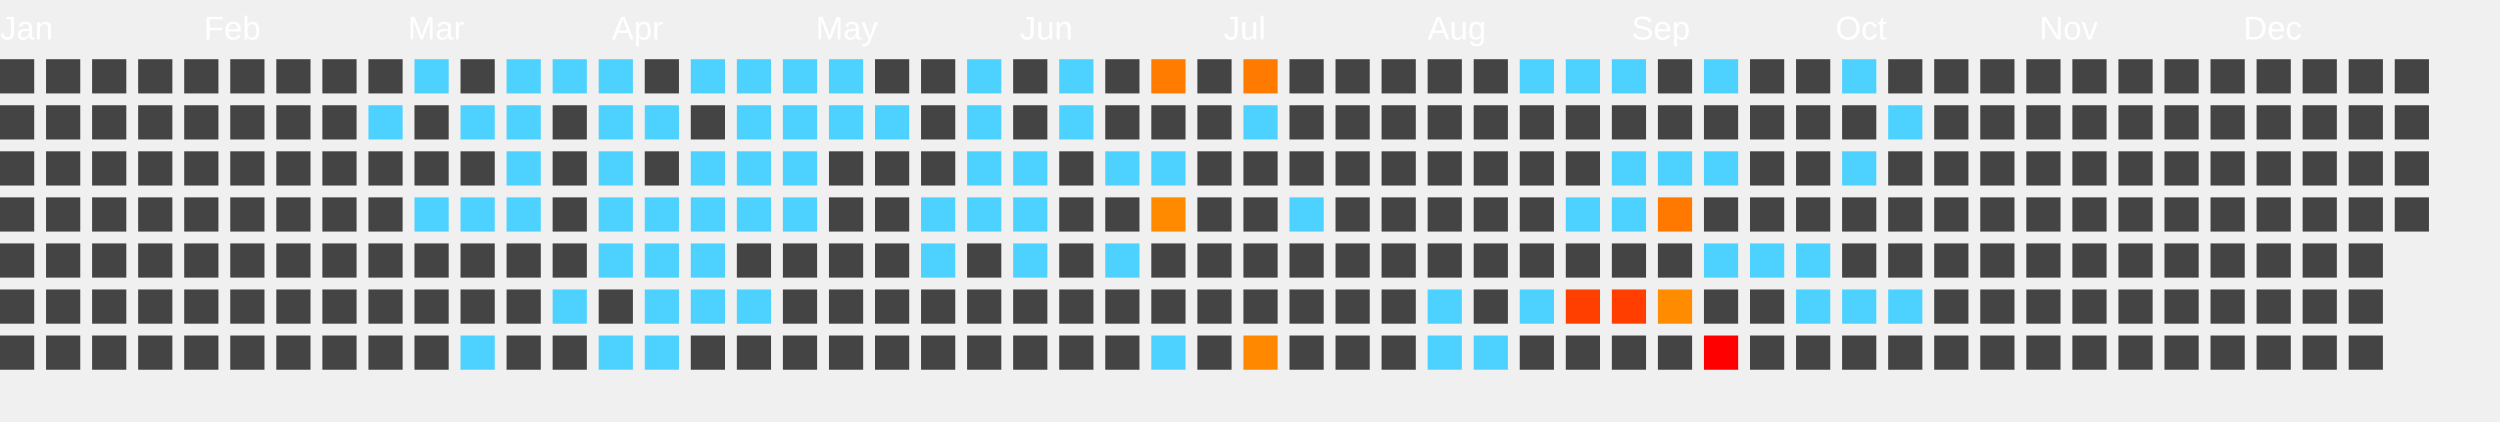
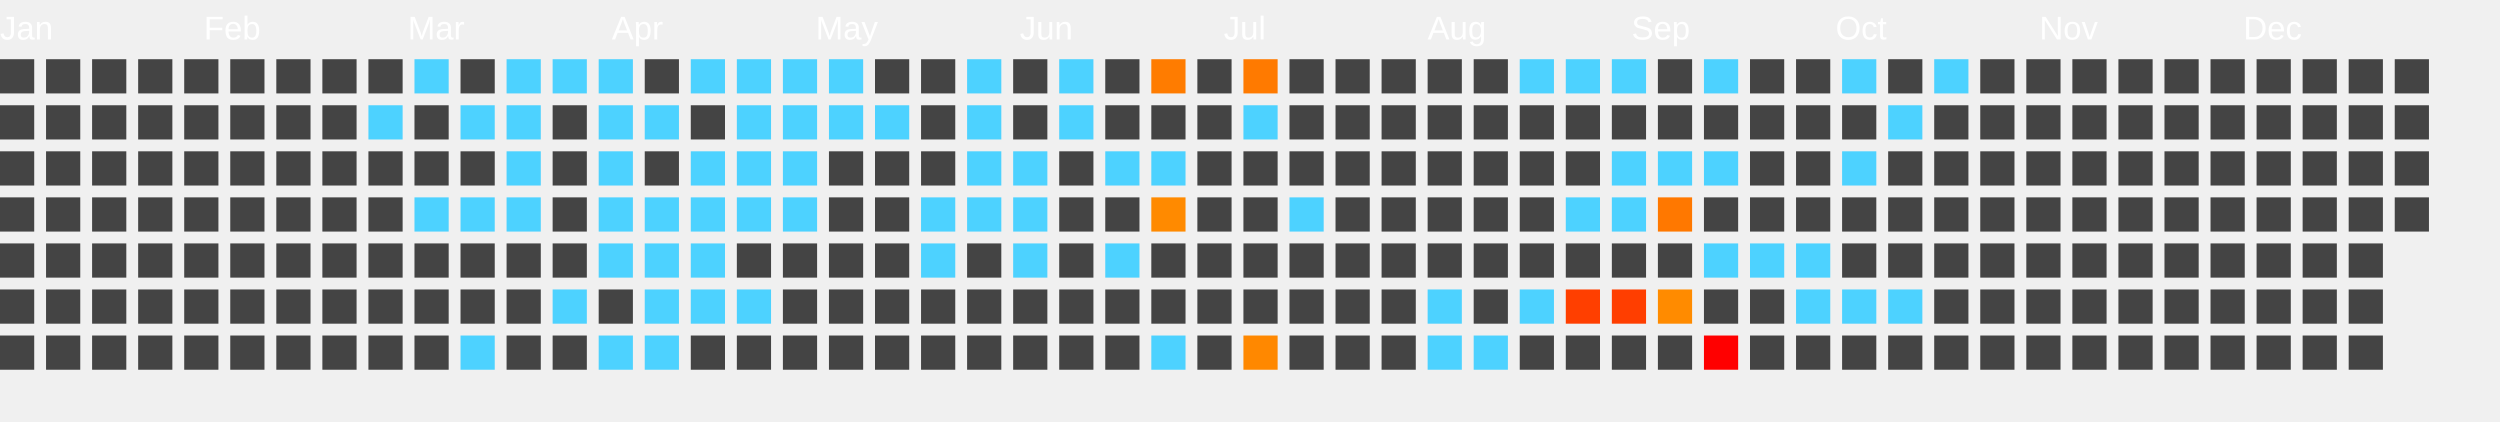
<svg xmlns="http://www.w3.org/2000/svg" baseProfile="full" height="32mm" version="1.1" viewBox="0,0,190,32" width="190mm">
  <defs />
  <rect fill="none" height="32" width="190" x="0" y="0" />
  <text fill="#FFFFFF" style="font-size:2.5px; font-family:Arial" x="0.0" y="3.0">Jan</text>
  <text fill="#FFFFFF" style="font-size:2.5px; font-family:Arial" x="15.5" y="3.0">Feb</text>
  <text fill="#FFFFFF" style="font-size:2.5px; font-family:Arial" x="31.0" y="3.0">Mar</text>
  <text fill="#FFFFFF" style="font-size:2.5px; font-family:Arial" x="46.5" y="3.0">Apr</text>
  <text fill="#FFFFFF" style="font-size:2.5px; font-family:Arial" x="62.0" y="3.0">May</text>
  <text fill="#FFFFFF" style="font-size:2.5px; font-family:Arial" x="77.5" y="3.0">Jun</text>
  <text fill="#FFFFFF" style="font-size:2.5px; font-family:Arial" x="93.0" y="3.0">Jul</text>
  <text fill="#FFFFFF" style="font-size:2.5px; font-family:Arial" x="108.5" y="3.0">Aug</text>
  <text fill="#FFFFFF" style="font-size:2.5px; font-family:Arial" x="124.0" y="3.0">Sep</text>
  <text fill="#FFFFFF" style="font-size:2.5px; font-family:Arial" x="139.5" y="3.0">Oct</text>
  <text fill="#FFFFFF" style="font-size:2.5px; font-family:Arial" x="155.0" y="3.0">Nov</text>
  <text fill="#FFFFFF" style="font-size:2.5px; font-family:Arial" x="170.5" y="3.0">Dec</text>
  <rect fill="#444444" height="2.6" width="2.6" x="0.0" y="4.5" />
  <rect fill="#444444" height="2.6" width="2.6" x="0.0" y="8.0" />
  <rect fill="#444444" height="2.6" width="2.6" x="0.0" y="11.5" />
  <rect fill="#444444" height="2.6" width="2.6" x="0.0" y="15.0" />
  <rect fill="#444444" height="2.6" width="2.6" x="0.0" y="18.5" />
  <rect fill="#444444" height="2.6" width="2.6" x="0.0" y="22.0" />
  <rect fill="#444444" height="2.6" width="2.6" x="0.0" y="25.5" />
  <rect fill="#444444" height="2.6" width="2.6" x="3.5" y="4.5" />
  <rect fill="#444444" height="2.6" width="2.6" x="3.5" y="8.0" />
  <rect fill="#444444" height="2.6" width="2.6" x="3.5" y="11.5" />
  <rect fill="#444444" height="2.6" width="2.6" x="3.5" y="15.0" />
  <rect fill="#444444" height="2.6" width="2.6" x="3.5" y="18.5" />
  <rect fill="#444444" height="2.6" width="2.6" x="3.5" y="22.0" />
  <rect fill="#444444" height="2.6" width="2.6" x="3.5" y="25.5" />
  <rect fill="#444444" height="2.6" width="2.6" x="7.0" y="4.5" />
  <rect fill="#444444" height="2.6" width="2.6" x="7.0" y="8.0" />
  <rect fill="#444444" height="2.6" width="2.6" x="7.0" y="11.5" />
  <rect fill="#444444" height="2.6" width="2.6" x="7.0" y="15.0" />
  <rect fill="#444444" height="2.6" width="2.6" x="7.0" y="18.5" />
  <rect fill="#444444" height="2.6" width="2.6" x="7.0" y="22.0" />
  <rect fill="#444444" height="2.6" width="2.6" x="7.0" y="25.5" />
  <rect fill="#444444" height="2.6" width="2.6" x="10.5" y="4.5" />
  <rect fill="#444444" height="2.6" width="2.6" x="10.5" y="8.0" />
  <rect fill="#444444" height="2.6" width="2.6" x="10.5" y="11.5" />
  <rect fill="#444444" height="2.6" width="2.6" x="10.5" y="15.0" />
  <rect fill="#444444" height="2.6" width="2.6" x="10.5" y="18.5" />
  <rect fill="#444444" height="2.6" width="2.6" x="10.5" y="22.0" />
  <rect fill="#444444" height="2.6" width="2.6" x="10.5" y="25.5" />
  <rect fill="#444444" height="2.6" width="2.6" x="14.0" y="4.5" />
  <rect fill="#444444" height="2.6" width="2.6" x="14.0" y="8.0" />
  <rect fill="#444444" height="2.6" width="2.6" x="14.0" y="11.5" />
  <rect fill="#444444" height="2.6" width="2.6" x="14.0" y="15.0" />
  <rect fill="#444444" height="2.6" width="2.6" x="14.0" y="18.5" />
  <rect fill="#444444" height="2.6" width="2.6" x="14.0" y="22.0" />
  <rect fill="#444444" height="2.6" width="2.6" x="14.0" y="25.5" />
  <rect fill="#444444" height="2.6" width="2.6" x="17.5" y="4.5" />
  <rect fill="#444444" height="2.6" width="2.6" x="17.5" y="8.0" />
  <rect fill="#444444" height="2.6" width="2.6" x="17.5" y="11.5" />
  <rect fill="#444444" height="2.6" width="2.6" x="17.5" y="15.0" />
  <rect fill="#444444" height="2.6" width="2.6" x="17.5" y="18.5" />
  <rect fill="#444444" height="2.6" width="2.6" x="17.5" y="22.0" />
  <rect fill="#444444" height="2.6" width="2.6" x="17.5" y="25.5" />
  <rect fill="#444444" height="2.6" width="2.6" x="21.0" y="4.5" />
  <rect fill="#444444" height="2.6" width="2.6" x="21.0" y="8.0" />
  <rect fill="#444444" height="2.6" width="2.6" x="21.0" y="11.5" />
  <rect fill="#444444" height="2.6" width="2.6" x="21.0" y="15.0" />
  <rect fill="#444444" height="2.6" width="2.6" x="21.0" y="18.5" />
  <rect fill="#444444" height="2.6" width="2.6" x="21.0" y="22.0" />
  <rect fill="#444444" height="2.6" width="2.6" x="21.0" y="25.5" />
  <rect fill="#444444" height="2.6" width="2.6" x="24.5" y="4.5" />
  <rect fill="#444444" height="2.6" width="2.6" x="24.5" y="8.0" />
  <rect fill="#444444" height="2.6" width="2.6" x="24.5" y="11.5" />
  <rect fill="#444444" height="2.6" width="2.6" x="24.5" y="15.0" />
  <rect fill="#444444" height="2.6" width="2.6" x="24.5" y="18.5" />
  <rect fill="#444444" height="2.6" width="2.6" x="24.5" y="22.0" />
  <rect fill="#444444" height="2.6" width="2.6" x="24.5" y="25.5" />
  <rect fill="#444444" height="2.6" width="2.6" x="28.0" y="4.5" />
  <rect fill="#4dd2ff" height="2.6" width="2.6" x="28.0" y="8.0" />
  <rect fill="#444444" height="2.6" width="2.6" x="28.0" y="11.5" />
  <rect fill="#444444" height="2.6" width="2.6" x="28.0" y="15.0" />
  <rect fill="#444444" height="2.6" width="2.6" x="28.0" y="18.5" />
  <rect fill="#444444" height="2.6" width="2.6" x="28.0" y="22.0" />
  <rect fill="#444444" height="2.6" width="2.6" x="28.0" y="25.5" />
  <rect fill="#4dd2ff" height="2.6" width="2.6" x="31.5" y="4.5" />
  <rect fill="#444444" height="2.6" width="2.6" x="31.5" y="8.0" />
  <rect fill="#444444" height="2.6" width="2.6" x="31.5" y="11.5" />
  <rect fill="#4dd2ff" height="2.6" width="2.6" x="31.5" y="15.0" />
  <rect fill="#444444" height="2.6" width="2.6" x="31.5" y="18.5" />
  <rect fill="#444444" height="2.6" width="2.6" x="31.5" y="22.0" />
  <rect fill="#444444" height="2.6" width="2.6" x="31.5" y="25.5" />
  <rect fill="#444444" height="2.6" width="2.6" x="35.0" y="4.5" />
  <rect fill="#4dd2ff" height="2.6" width="2.6" x="35.0" y="8.0" />
  <rect fill="#444444" height="2.6" width="2.6" x="35.0" y="11.5" />
  <rect fill="#4dd2ff" height="2.6" width="2.6" x="35.0" y="15.0" />
  <rect fill="#444444" height="2.6" width="2.6" x="35.0" y="18.5" />
  <rect fill="#444444" height="2.6" width="2.6" x="35.0" y="22.0" />
  <rect fill="#4dd2ff" height="2.6" width="2.6" x="35.0" y="25.5" />
  <rect fill="#4dd2ff" height="2.6" width="2.6" x="38.5" y="4.5" />
  <rect fill="#4dd2ff" height="2.6" width="2.6" x="38.5" y="8.0" />
  <rect fill="#4dd2ff" height="2.6" width="2.6" x="38.5" y="11.5" />
  <rect fill="#4dd2ff" height="2.6" width="2.6" x="38.5" y="15.0" />
  <rect fill="#444444" height="2.6" width="2.6" x="38.5" y="18.5" />
  <rect fill="#444444" height="2.6" width="2.6" x="38.5" y="22.0" />
  <rect fill="#444444" height="2.6" width="2.6" x="38.5" y="25.5" />
  <rect fill="#4dd2ff" height="2.6" width="2.6" x="42.0" y="4.5" />
  <rect fill="#444444" height="2.6" width="2.6" x="42.0" y="8.0" />
  <rect fill="#444444" height="2.6" width="2.6" x="42.0" y="11.5" />
  <rect fill="#444444" height="2.6" width="2.6" x="42.0" y="15.0" />
  <rect fill="#444444" height="2.6" width="2.6" x="42.0" y="18.5" />
  <rect fill="#4dd2ff" height="2.6" width="2.6" x="42.0" y="22.0" />
  <rect fill="#444444" height="2.6" width="2.6" x="42.0" y="25.5" />
  <rect fill="#4dd2ff" height="2.6" width="2.6" x="45.5" y="4.5" />
  <rect fill="#4dd2ff" height="2.6" width="2.6" x="45.5" y="8.0" />
  <rect fill="#4dd2ff" height="2.6" width="2.6" x="45.5" y="11.5" />
  <rect fill="#4dd2ff" height="2.6" width="2.6" x="45.5" y="15.0" />
  <rect fill="#4dd2ff" height="2.6" width="2.6" x="45.5" y="18.5" />
  <rect fill="#444444" height="2.6" width="2.6" x="45.5" y="22.0" />
  <rect fill="#4dd2ff" height="2.6" width="2.6" x="45.5" y="25.5" />
  <rect fill="#444444" height="2.6" width="2.6" x="49.0" y="4.5" />
  <rect fill="#4dd2ff" height="2.6" width="2.6" x="49.0" y="8.0" />
  <rect fill="#444444" height="2.6" width="2.6" x="49.0" y="11.5" />
  <rect fill="#4dd2ff" height="2.6" width="2.6" x="49.0" y="15.0" />
  <rect fill="#4dd2ff" height="2.6" width="2.6" x="49.0" y="18.5" />
  <rect fill="#4dd2ff" height="2.6" width="2.6" x="49.0" y="22.0" />
  <rect fill="#4dd2ff" height="2.6" width="2.6" x="49.0" y="25.5" />
  <rect fill="#4dd2ff" height="2.6" width="2.6" x="52.5" y="4.5" />
  <rect fill="#444444" height="2.6" width="2.6" x="52.5" y="8.0" />
  <rect fill="#4dd2ff" height="2.6" width="2.6" x="52.5" y="11.5" />
  <rect fill="#4dd2ff" height="2.6" width="2.6" x="52.5" y="15.0" />
  <rect fill="#4dd2ff" height="2.6" width="2.6" x="52.5" y="18.5" />
  <rect fill="#4dd2ff" height="2.6" width="2.6" x="52.5" y="22.0" />
  <rect fill="#444444" height="2.6" width="2.6" x="52.5" y="25.5" />
  <rect fill="#4dd2ff" height="2.6" width="2.6" x="56.0" y="4.5" />
  <rect fill="#4dd2ff" height="2.6" width="2.6" x="56.0" y="8.0" />
  <rect fill="#4dd2ff" height="2.6" width="2.6" x="56.0" y="11.5" />
  <rect fill="#4dd2ff" height="2.6" width="2.6" x="56.0" y="15.0" />
  <rect fill="#444444" height="2.6" width="2.6" x="56.0" y="18.5" />
  <rect fill="#4dd2ff" height="2.6" width="2.6" x="56.0" y="22.0" />
  <rect fill="#444444" height="2.6" width="2.6" x="56.0" y="25.5" />
  <rect fill="#4dd2ff" height="2.6" width="2.6" x="59.5" y="4.5" />
  <rect fill="#4dd2ff" height="2.6" width="2.6" x="59.5" y="8.0" />
  <rect fill="#4dd2ff" height="2.6" width="2.6" x="59.5" y="11.5" />
  <rect fill="#4dd2ff" height="2.6" width="2.6" x="59.5" y="15.0" />
  <rect fill="#444444" height="2.6" width="2.6" x="59.5" y="18.5" />
  <rect fill="#444444" height="2.6" width="2.6" x="59.5" y="22.0" />
  <rect fill="#444444" height="2.6" width="2.6" x="59.5" y="25.5" />
  <rect fill="#4dd2ff" height="2.6" width="2.6" x="63.0" y="4.5" />
  <rect fill="#4dd2ff" height="2.6" width="2.6" x="63.0" y="8.0" />
  <rect fill="#444444" height="2.6" width="2.6" x="63.0" y="11.5" />
  <rect fill="#444444" height="2.6" width="2.6" x="63.0" y="15.0" />
  <rect fill="#444444" height="2.6" width="2.6" x="63.0" y="18.5" />
  <rect fill="#444444" height="2.6" width="2.6" x="63.0" y="22.0" />
  <rect fill="#444444" height="2.6" width="2.6" x="63.0" y="25.5" />
  <rect fill="#444444" height="2.6" width="2.6" x="66.5" y="4.5" />
  <rect fill="#4dd2ff" height="2.6" width="2.6" x="66.5" y="8.0" />
  <rect fill="#444444" height="2.6" width="2.6" x="66.5" y="11.5" />
  <rect fill="#444444" height="2.6" width="2.6" x="66.5" y="15.0" />
  <rect fill="#444444" height="2.6" width="2.6" x="66.5" y="18.5" />
  <rect fill="#444444" height="2.6" width="2.6" x="66.5" y="22.0" />
  <rect fill="#444444" height="2.6" width="2.6" x="66.5" y="25.5" />
  <rect fill="#444444" height="2.6" width="2.6" x="70.0" y="4.5" />
  <rect fill="#444444" height="2.6" width="2.6" x="70.0" y="8.0" />
  <rect fill="#444444" height="2.6" width="2.6" x="70.0" y="11.5" />
  <rect fill="#4dd2ff" height="2.6" width="2.6" x="70.0" y="15.0" />
  <rect fill="#4dd2ff" height="2.6" width="2.6" x="70.0" y="18.5" />
  <rect fill="#444444" height="2.6" width="2.6" x="70.0" y="22.0" />
  <rect fill="#444444" height="2.6" width="2.6" x="70.0" y="25.5" />
  <rect fill="#4dd2ff" height="2.6" width="2.6" x="73.5" y="4.5" />
  <rect fill="#4dd2ff" height="2.6" width="2.6" x="73.5" y="8.0" />
  <rect fill="#4dd2ff" height="2.6" width="2.6" x="73.5" y="11.5" />
  <rect fill="#4dd2ff" height="2.6" width="2.6" x="73.5" y="15.0" />
  <rect fill="#444444" height="2.6" width="2.6" x="73.5" y="18.5" />
  <rect fill="#444444" height="2.6" width="2.6" x="73.5" y="22.0" />
  <rect fill="#444444" height="2.6" width="2.6" x="73.5" y="25.5" />
  <rect fill="#444444" height="2.6" width="2.6" x="77.0" y="4.5" />
  <rect fill="#444444" height="2.6" width="2.6" x="77.0" y="8.0" />
  <rect fill="#4dd2ff" height="2.6" width="2.6" x="77.0" y="11.5" />
  <rect fill="#4dd2ff" height="2.6" width="2.6" x="77.0" y="15.0" />
  <rect fill="#4dd2ff" height="2.6" width="2.6" x="77.0" y="18.5" />
  <rect fill="#444444" height="2.6" width="2.6" x="77.0" y="22.0" />
  <rect fill="#444444" height="2.6" width="2.6" x="77.0" y="25.5" />
  <rect fill="#4dd2ff" height="2.6" width="2.6" x="80.5" y="4.5" />
  <rect fill="#4dd2ff" height="2.6" width="2.6" x="80.5" y="8.0" />
  <rect fill="#444444" height="2.6" width="2.6" x="80.5" y="11.5" />
  <rect fill="#444444" height="2.6" width="2.6" x="80.5" y="15.0" />
  <rect fill="#444444" height="2.6" width="2.6" x="80.5" y="18.5" />
  <rect fill="#444444" height="2.6" width="2.6" x="80.5" y="22.0" />
  <rect fill="#444444" height="2.6" width="2.6" x="80.5" y="25.5" />
  <rect fill="#444444" height="2.6" width="2.6" x="84.0" y="4.5" />
  <rect fill="#444444" height="2.6" width="2.6" x="84.0" y="8.0" />
  <rect fill="#4dd2ff" height="2.6" width="2.6" x="84.0" y="11.5" />
  <rect fill="#444444" height="2.6" width="2.6" x="84.0" y="15.0" />
  <rect fill="#4dd2ff" height="2.6" width="2.6" x="84.0" y="18.5" />
  <rect fill="#444444" height="2.6" width="2.6" x="84.0" y="22.0" />
  <rect fill="#444444" height="2.6" width="2.6" x="84.0" y="25.5" />
  <rect fill="#ff7c00" height="2.6" width="2.6" x="87.5" y="4.5" />
  <rect fill="#444444" height="2.6" width="2.6" x="87.5" y="8.0" />
  <rect fill="#4dd2ff" height="2.6" width="2.6" x="87.5" y="11.5" />
  <rect fill="#ff8a00" height="2.6" width="2.6" x="87.5" y="15.0" />
  <rect fill="#444444" height="2.6" width="2.6" x="87.5" y="18.5" />
  <rect fill="#444444" height="2.6" width="2.6" x="87.5" y="22.0" />
  <rect fill="#4dd2ff" height="2.6" width="2.6" x="87.5" y="25.5" />
  <rect fill="#444444" height="2.6" width="2.6" x="91.0" y="4.5" />
  <rect fill="#444444" height="2.6" width="2.6" x="91.0" y="8.0" />
  <rect fill="#444444" height="2.6" width="2.6" x="91.0" y="11.5" />
  <rect fill="#444444" height="2.6" width="2.6" x="91.0" y="15.0" />
  <rect fill="#444444" height="2.6" width="2.6" x="91.0" y="18.5" />
  <rect fill="#444444" height="2.6" width="2.6" x="91.0" y="22.0" />
  <rect fill="#444444" height="2.6" width="2.6" x="91.0" y="25.5" />
  <rect fill="#ff7a00" height="2.6" width="2.6" x="94.5" y="4.5" />
  <rect fill="#4dd2ff" height="2.6" width="2.6" x="94.5" y="8.0" />
  <rect fill="#444444" height="2.6" width="2.6" x="94.5" y="11.5" />
  <rect fill="#444444" height="2.6" width="2.6" x="94.5" y="15.0" />
  <rect fill="#444444" height="2.6" width="2.6" x="94.5" y="18.5" />
  <rect fill="#444444" height="2.6" width="2.6" x="94.5" y="22.0" />
  <rect fill="#ff8800" height="2.6" width="2.6" x="94.5" y="25.5" />
  <rect fill="#444444" height="2.6" width="2.6" x="98.0" y="4.5" />
  <rect fill="#444444" height="2.6" width="2.6" x="98.0" y="8.0" />
  <rect fill="#444444" height="2.6" width="2.6" x="98.0" y="11.5" />
  <rect fill="#4dd2ff" height="2.6" width="2.6" x="98.0" y="15.0" />
  <rect fill="#444444" height="2.6" width="2.6" x="98.0" y="18.5" />
  <rect fill="#444444" height="2.6" width="2.6" x="98.0" y="22.0" />
  <rect fill="#444444" height="2.6" width="2.6" x="98.0" y="25.5" />
  <rect fill="#444444" height="2.6" width="2.6" x="101.5" y="4.5" />
  <rect fill="#444444" height="2.6" width="2.6" x="101.5" y="8.0" />
  <rect fill="#444444" height="2.6" width="2.6" x="101.5" y="11.5" />
  <rect fill="#444444" height="2.6" width="2.6" x="101.5" y="15.0" />
  <rect fill="#444444" height="2.6" width="2.6" x="101.5" y="18.5" />
  <rect fill="#444444" height="2.6" width="2.6" x="101.5" y="22.0" />
  <rect fill="#444444" height="2.6" width="2.6" x="101.5" y="25.5" />
  <rect fill="#444444" height="2.6" width="2.6" x="105.0" y="4.5" />
  <rect fill="#444444" height="2.6" width="2.6" x="105.0" y="8.0" />
  <rect fill="#444444" height="2.6" width="2.6" x="105.0" y="11.5" />
  <rect fill="#444444" height="2.6" width="2.6" x="105.0" y="15.0" />
  <rect fill="#444444" height="2.6" width="2.6" x="105.0" y="18.5" />
  <rect fill="#444444" height="2.6" width="2.6" x="105.0" y="22.0" />
  <rect fill="#444444" height="2.6" width="2.6" x="105.0" y="25.5" />
  <rect fill="#444444" height="2.6" width="2.6" x="108.5" y="4.5" />
  <rect fill="#444444" height="2.6" width="2.6" x="108.5" y="8.0" />
  <rect fill="#444444" height="2.6" width="2.6" x="108.5" y="11.5" />
  <rect fill="#444444" height="2.6" width="2.6" x="108.5" y="15.0" />
  <rect fill="#444444" height="2.6" width="2.6" x="108.5" y="18.5" />
  <rect fill="#4dd2ff" height="2.6" width="2.6" x="108.5" y="22.0" />
  <rect fill="#4dd2ff" height="2.6" width="2.6" x="108.5" y="25.5" />
  <rect fill="#444444" height="2.6" width="2.6" x="112.0" y="4.5" />
  <rect fill="#444444" height="2.6" width="2.6" x="112.0" y="8.0" />
  <rect fill="#444444" height="2.6" width="2.6" x="112.0" y="11.5" />
  <rect fill="#444444" height="2.6" width="2.6" x="112.0" y="15.0" />
  <rect fill="#444444" height="2.6" width="2.6" x="112.0" y="18.5" />
  <rect fill="#444444" height="2.6" width="2.6" x="112.0" y="22.0" />
  <rect fill="#4dd2ff" height="2.6" width="2.6" x="112.0" y="25.5" />
  <rect fill="#4dd2ff" height="2.6" width="2.6" x="115.5" y="4.5" />
  <rect fill="#444444" height="2.6" width="2.6" x="115.5" y="8.0" />
  <rect fill="#444444" height="2.6" width="2.6" x="115.5" y="11.5" />
  <rect fill="#444444" height="2.6" width="2.6" x="115.5" y="15.0" />
  <rect fill="#444444" height="2.6" width="2.6" x="115.5" y="18.5" />
  <rect fill="#4dd2ff" height="2.6" width="2.6" x="115.5" y="22.0" />
  <rect fill="#444444" height="2.6" width="2.6" x="115.5" y="25.5" />
  <rect fill="#4dd2ff" height="2.6" width="2.6" x="119.0" y="4.5" />
  <rect fill="#444444" height="2.6" width="2.6" x="119.0" y="8.0" />
  <rect fill="#444444" height="2.6" width="2.6" x="119.0" y="11.5" />
  <rect fill="#4dd2ff" height="2.6" width="2.6" x="119.0" y="15.0" />
  <rect fill="#444444" height="2.6" width="2.6" x="119.0" y="18.5" />
  <rect fill="#ff3f00" height="2.6" width="2.6" x="119.0" y="22.0" />
  <rect fill="#444444" height="2.6" width="2.6" x="119.0" y="25.5" />
  <rect fill="#4dd2ff" height="2.6" width="2.6" x="122.5" y="4.5" />
  <rect fill="#444444" height="2.6" width="2.6" x="122.5" y="8.0" />
  <rect fill="#4dd2ff" height="2.6" width="2.6" x="122.5" y="11.5" />
  <rect fill="#4dd2ff" height="2.6" width="2.6" x="122.5" y="15.0" />
  <rect fill="#444444" height="2.6" width="2.6" x="122.5" y="18.5" />
  <rect fill="#ff3e00" height="2.6" width="2.6" x="122.5" y="22.0" />
  <rect fill="#444444" height="2.6" width="2.6" x="122.5" y="25.5" />
  <rect fill="#444444" height="2.6" width="2.6" x="126.0" y="4.5" />
  <rect fill="#444444" height="2.6" width="2.6" x="126.0" y="8.0" />
  <rect fill="#4dd2ff" height="2.6" width="2.6" x="126.0" y="11.5" />
  <rect fill="#ff7800" height="2.6" width="2.6" x="126.0" y="15.0" />
  <rect fill="#444444" height="2.6" width="2.6" x="126.0" y="18.5" />
  <rect fill="#ff8b00" height="2.6" width="2.6" x="126.0" y="22.0" />
  <rect fill="#444444" height="2.6" width="2.6" x="126.0" y="25.5" />
  <rect fill="#4dd2ff" height="2.6" width="2.6" x="129.5" y="4.5" />
  <rect fill="#444444" height="2.6" width="2.6" x="129.5" y="8.0" />
  <rect fill="#4dd2ff" height="2.6" width="2.6" x="129.5" y="11.5" />
  <rect fill="#444444" height="2.6" width="2.6" x="129.5" y="15.0" />
  <rect fill="#4dd2ff" height="2.6" width="2.6" x="129.5" y="18.5" />
  <rect fill="#444444" height="2.6" width="2.6" x="129.5" y="22.0" />
  <rect fill="red" height="2.6" width="2.6" x="129.5" y="25.5" />
  <rect fill="#444444" height="2.6" width="2.6" x="133.0" y="4.5" />
  <rect fill="#444444" height="2.6" width="2.6" x="133.0" y="8.0" />
  <rect fill="#444444" height="2.6" width="2.6" x="133.0" y="11.5" />
  <rect fill="#444444" height="2.6" width="2.6" x="133.0" y="15.0" />
  <rect fill="#4dd2ff" height="2.6" width="2.6" x="133.0" y="18.5" />
  <rect fill="#444444" height="2.6" width="2.6" x="133.0" y="22.0" />
  <rect fill="#444444" height="2.6" width="2.6" x="133.0" y="25.5" />
  <rect fill="#444444" height="2.6" width="2.6" x="136.5" y="4.5" />
  <rect fill="#444444" height="2.6" width="2.6" x="136.5" y="8.0" />
  <rect fill="#444444" height="2.6" width="2.6" x="136.5" y="11.5" />
  <rect fill="#444444" height="2.6" width="2.6" x="136.5" y="15.0" />
  <rect fill="#4dd2ff" height="2.6" width="2.6" x="136.5" y="18.5" />
  <rect fill="#4dd2ff" height="2.6" width="2.6" x="136.5" y="22.0" />
  <rect fill="#444444" height="2.6" width="2.6" x="136.5" y="25.5" />
  <rect fill="#4dd2ff" height="2.6" width="2.6" x="140.0" y="4.5" />
  <rect fill="#444444" height="2.6" width="2.6" x="140.0" y="8.0" />
  <rect fill="#4dd2ff" height="2.6" width="2.6" x="140.0" y="11.5" />
  <rect fill="#444444" height="2.6" width="2.6" x="140.0" y="15.0" />
  <rect fill="#444444" height="2.6" width="2.6" x="140.0" y="18.5" />
  <rect fill="#4dd2ff" height="2.6" width="2.6" x="140.0" y="22.0" />
  <rect fill="#444444" height="2.6" width="2.6" x="140.0" y="25.5" />
  <rect fill="#444444" height="2.6" width="2.6" x="143.5" y="4.5" />
  <rect fill="#4dd2ff" height="2.6" width="2.6" x="143.5" y="8.0" />
  <rect fill="#444444" height="2.6" width="2.6" x="143.5" y="11.5" />
  <rect fill="#444444" height="2.6" width="2.6" x="143.5" y="15.0" />
  <rect fill="#444444" height="2.6" width="2.6" x="143.5" y="18.5" />
  <rect fill="#4dd2ff" height="2.6" width="2.6" x="143.5" y="22.0" />
  <rect fill="#444444" height="2.6" width="2.6" x="143.5" y="25.5" />
-   <rect fill="#444444" height="2.6" width="2.6" x="147.0" y="4.5" />
+   <rect fill="#4dd2ff" height="2.6" width="2.6" x="147.0" y="4.5" />
  <rect fill="#444444" height="2.6" width="2.6" x="147.0" y="8.0" />
  <rect fill="#444444" height="2.6" width="2.6" x="147.0" y="11.5" />
  <rect fill="#444444" height="2.6" width="2.6" x="147.0" y="15.0" />
  <rect fill="#444444" height="2.6" width="2.6" x="147.0" y="18.5" />
  <rect fill="#444444" height="2.6" width="2.6" x="147.0" y="22.0" />
  <rect fill="#444444" height="2.6" width="2.6" x="147.0" y="25.5" />
  <rect fill="#444444" height="2.6" width="2.6" x="150.5" y="4.5" />
  <rect fill="#444444" height="2.6" width="2.6" x="150.5" y="8.0" />
  <rect fill="#444444" height="2.6" width="2.6" x="150.5" y="11.5" />
  <rect fill="#444444" height="2.6" width="2.6" x="150.5" y="15.0" />
  <rect fill="#444444" height="2.6" width="2.6" x="150.5" y="18.5" />
  <rect fill="#444444" height="2.6" width="2.6" x="150.5" y="22.0" />
  <rect fill="#444444" height="2.6" width="2.6" x="150.5" y="25.5" />
  <rect fill="#444444" height="2.6" width="2.6" x="154.0" y="4.5" />
  <rect fill="#444444" height="2.6" width="2.6" x="154.0" y="8.0" />
  <rect fill="#444444" height="2.6" width="2.6" x="154.0" y="11.5" />
  <rect fill="#444444" height="2.6" width="2.6" x="154.0" y="15.0" />
  <rect fill="#444444" height="2.6" width="2.6" x="154.0" y="18.5" />
  <rect fill="#444444" height="2.6" width="2.6" x="154.0" y="22.0" />
  <rect fill="#444444" height="2.6" width="2.6" x="154.0" y="25.5" />
  <rect fill="#444444" height="2.6" width="2.6" x="157.5" y="4.5" />
  <rect fill="#444444" height="2.6" width="2.6" x="157.5" y="8.0" />
  <rect fill="#444444" height="2.6" width="2.6" x="157.5" y="11.5" />
  <rect fill="#444444" height="2.6" width="2.6" x="157.5" y="15.0" />
  <rect fill="#444444" height="2.6" width="2.6" x="157.5" y="18.5" />
  <rect fill="#444444" height="2.6" width="2.6" x="157.5" y="22.0" />
  <rect fill="#444444" height="2.6" width="2.6" x="157.5" y="25.5" />
  <rect fill="#444444" height="2.6" width="2.6" x="161.0" y="4.5" />
  <rect fill="#444444" height="2.6" width="2.6" x="161.0" y="8.0" />
  <rect fill="#444444" height="2.6" width="2.6" x="161.0" y="11.5" />
  <rect fill="#444444" height="2.6" width="2.6" x="161.0" y="15.0" />
  <rect fill="#444444" height="2.6" width="2.6" x="161.0" y="18.5" />
  <rect fill="#444444" height="2.6" width="2.6" x="161.0" y="22.0" />
  <rect fill="#444444" height="2.6" width="2.6" x="161.0" y="25.5" />
  <rect fill="#444444" height="2.6" width="2.6" x="164.5" y="4.5" />
  <rect fill="#444444" height="2.6" width="2.6" x="164.5" y="8.0" />
  <rect fill="#444444" height="2.6" width="2.6" x="164.5" y="11.5" />
  <rect fill="#444444" height="2.6" width="2.6" x="164.5" y="15.0" />
  <rect fill="#444444" height="2.6" width="2.6" x="164.5" y="18.5" />
  <rect fill="#444444" height="2.6" width="2.6" x="164.5" y="22.0" />
  <rect fill="#444444" height="2.6" width="2.6" x="164.5" y="25.5" />
  <rect fill="#444444" height="2.6" width="2.6" x="168.0" y="4.5" />
  <rect fill="#444444" height="2.6" width="2.6" x="168.0" y="8.0" />
  <rect fill="#444444" height="2.6" width="2.6" x="168.0" y="11.5" />
  <rect fill="#444444" height="2.6" width="2.6" x="168.0" y="15.0" />
  <rect fill="#444444" height="2.6" width="2.6" x="168.0" y="18.5" />
  <rect fill="#444444" height="2.6" width="2.6" x="168.0" y="22.0" />
  <rect fill="#444444" height="2.6" width="2.6" x="168.0" y="25.5" />
  <rect fill="#444444" height="2.6" width="2.6" x="171.5" y="4.5" />
  <rect fill="#444444" height="2.6" width="2.6" x="171.5" y="8.0" />
  <rect fill="#444444" height="2.6" width="2.6" x="171.5" y="11.5" />
  <rect fill="#444444" height="2.6" width="2.6" x="171.5" y="15.0" />
  <rect fill="#444444" height="2.6" width="2.6" x="171.5" y="18.5" />
  <rect fill="#444444" height="2.6" width="2.6" x="171.5" y="22.0" />
  <rect fill="#444444" height="2.6" width="2.6" x="171.5" y="25.5" />
  <rect fill="#444444" height="2.6" width="2.6" x="175.0" y="4.5" />
  <rect fill="#444444" height="2.6" width="2.6" x="175.0" y="8.0" />
  <rect fill="#444444" height="2.6" width="2.6" x="175.0" y="11.5" />
  <rect fill="#444444" height="2.6" width="2.6" x="175.0" y="15.0" />
  <rect fill="#444444" height="2.6" width="2.6" x="175.0" y="18.5" />
  <rect fill="#444444" height="2.6" width="2.6" x="175.0" y="22.0" />
  <rect fill="#444444" height="2.6" width="2.6" x="175.0" y="25.5" />
  <rect fill="#444444" height="2.6" width="2.6" x="178.5" y="4.5" />
  <rect fill="#444444" height="2.6" width="2.6" x="178.5" y="8.0" />
  <rect fill="#444444" height="2.6" width="2.6" x="178.5" y="11.5" />
  <rect fill="#444444" height="2.6" width="2.6" x="178.5" y="15.0" />
  <rect fill="#444444" height="2.6" width="2.6" x="178.5" y="18.5" />
  <rect fill="#444444" height="2.6" width="2.6" x="178.5" y="22.0" />
  <rect fill="#444444" height="2.6" width="2.6" x="178.5" y="25.5" />
  <rect fill="#444444" height="2.6" width="2.6" x="182.0" y="4.5" />
  <rect fill="#444444" height="2.6" width="2.6" x="182.0" y="8.0" />
  <rect fill="#444444" height="2.6" width="2.6" x="182.0" y="11.5" />
  <rect fill="#444444" height="2.6" width="2.6" x="182.0" y="15.0" />
</svg>
